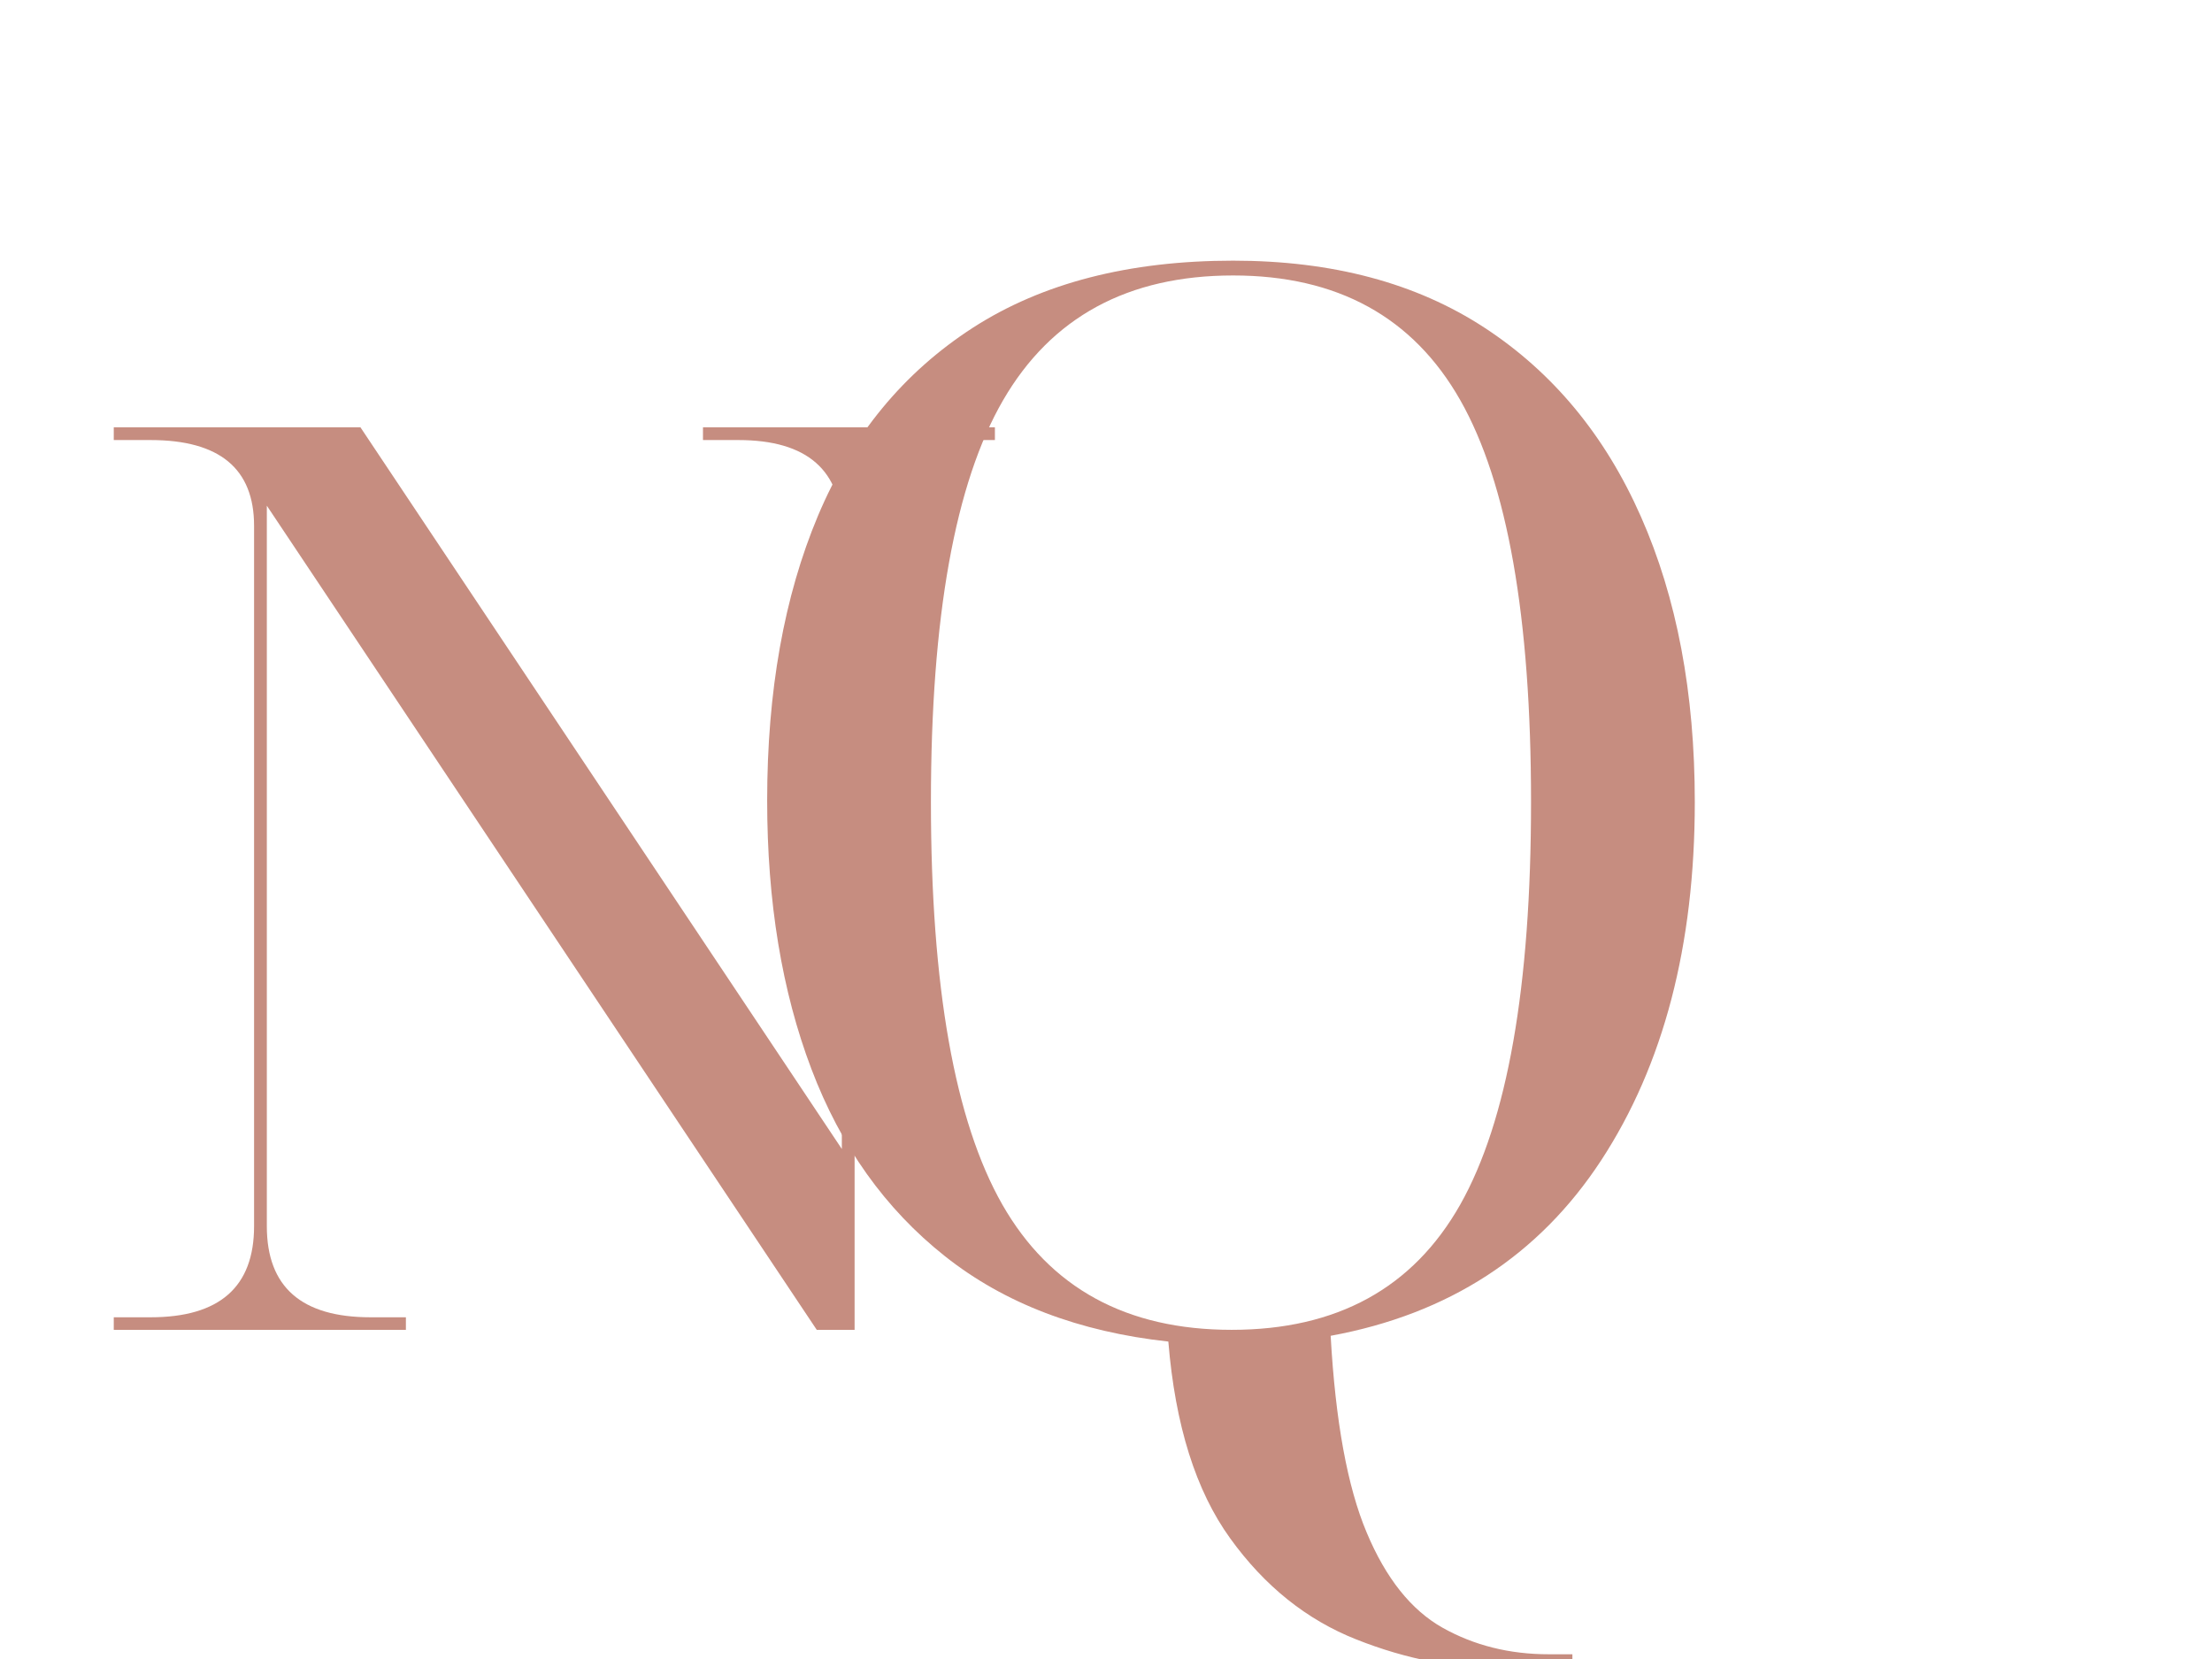
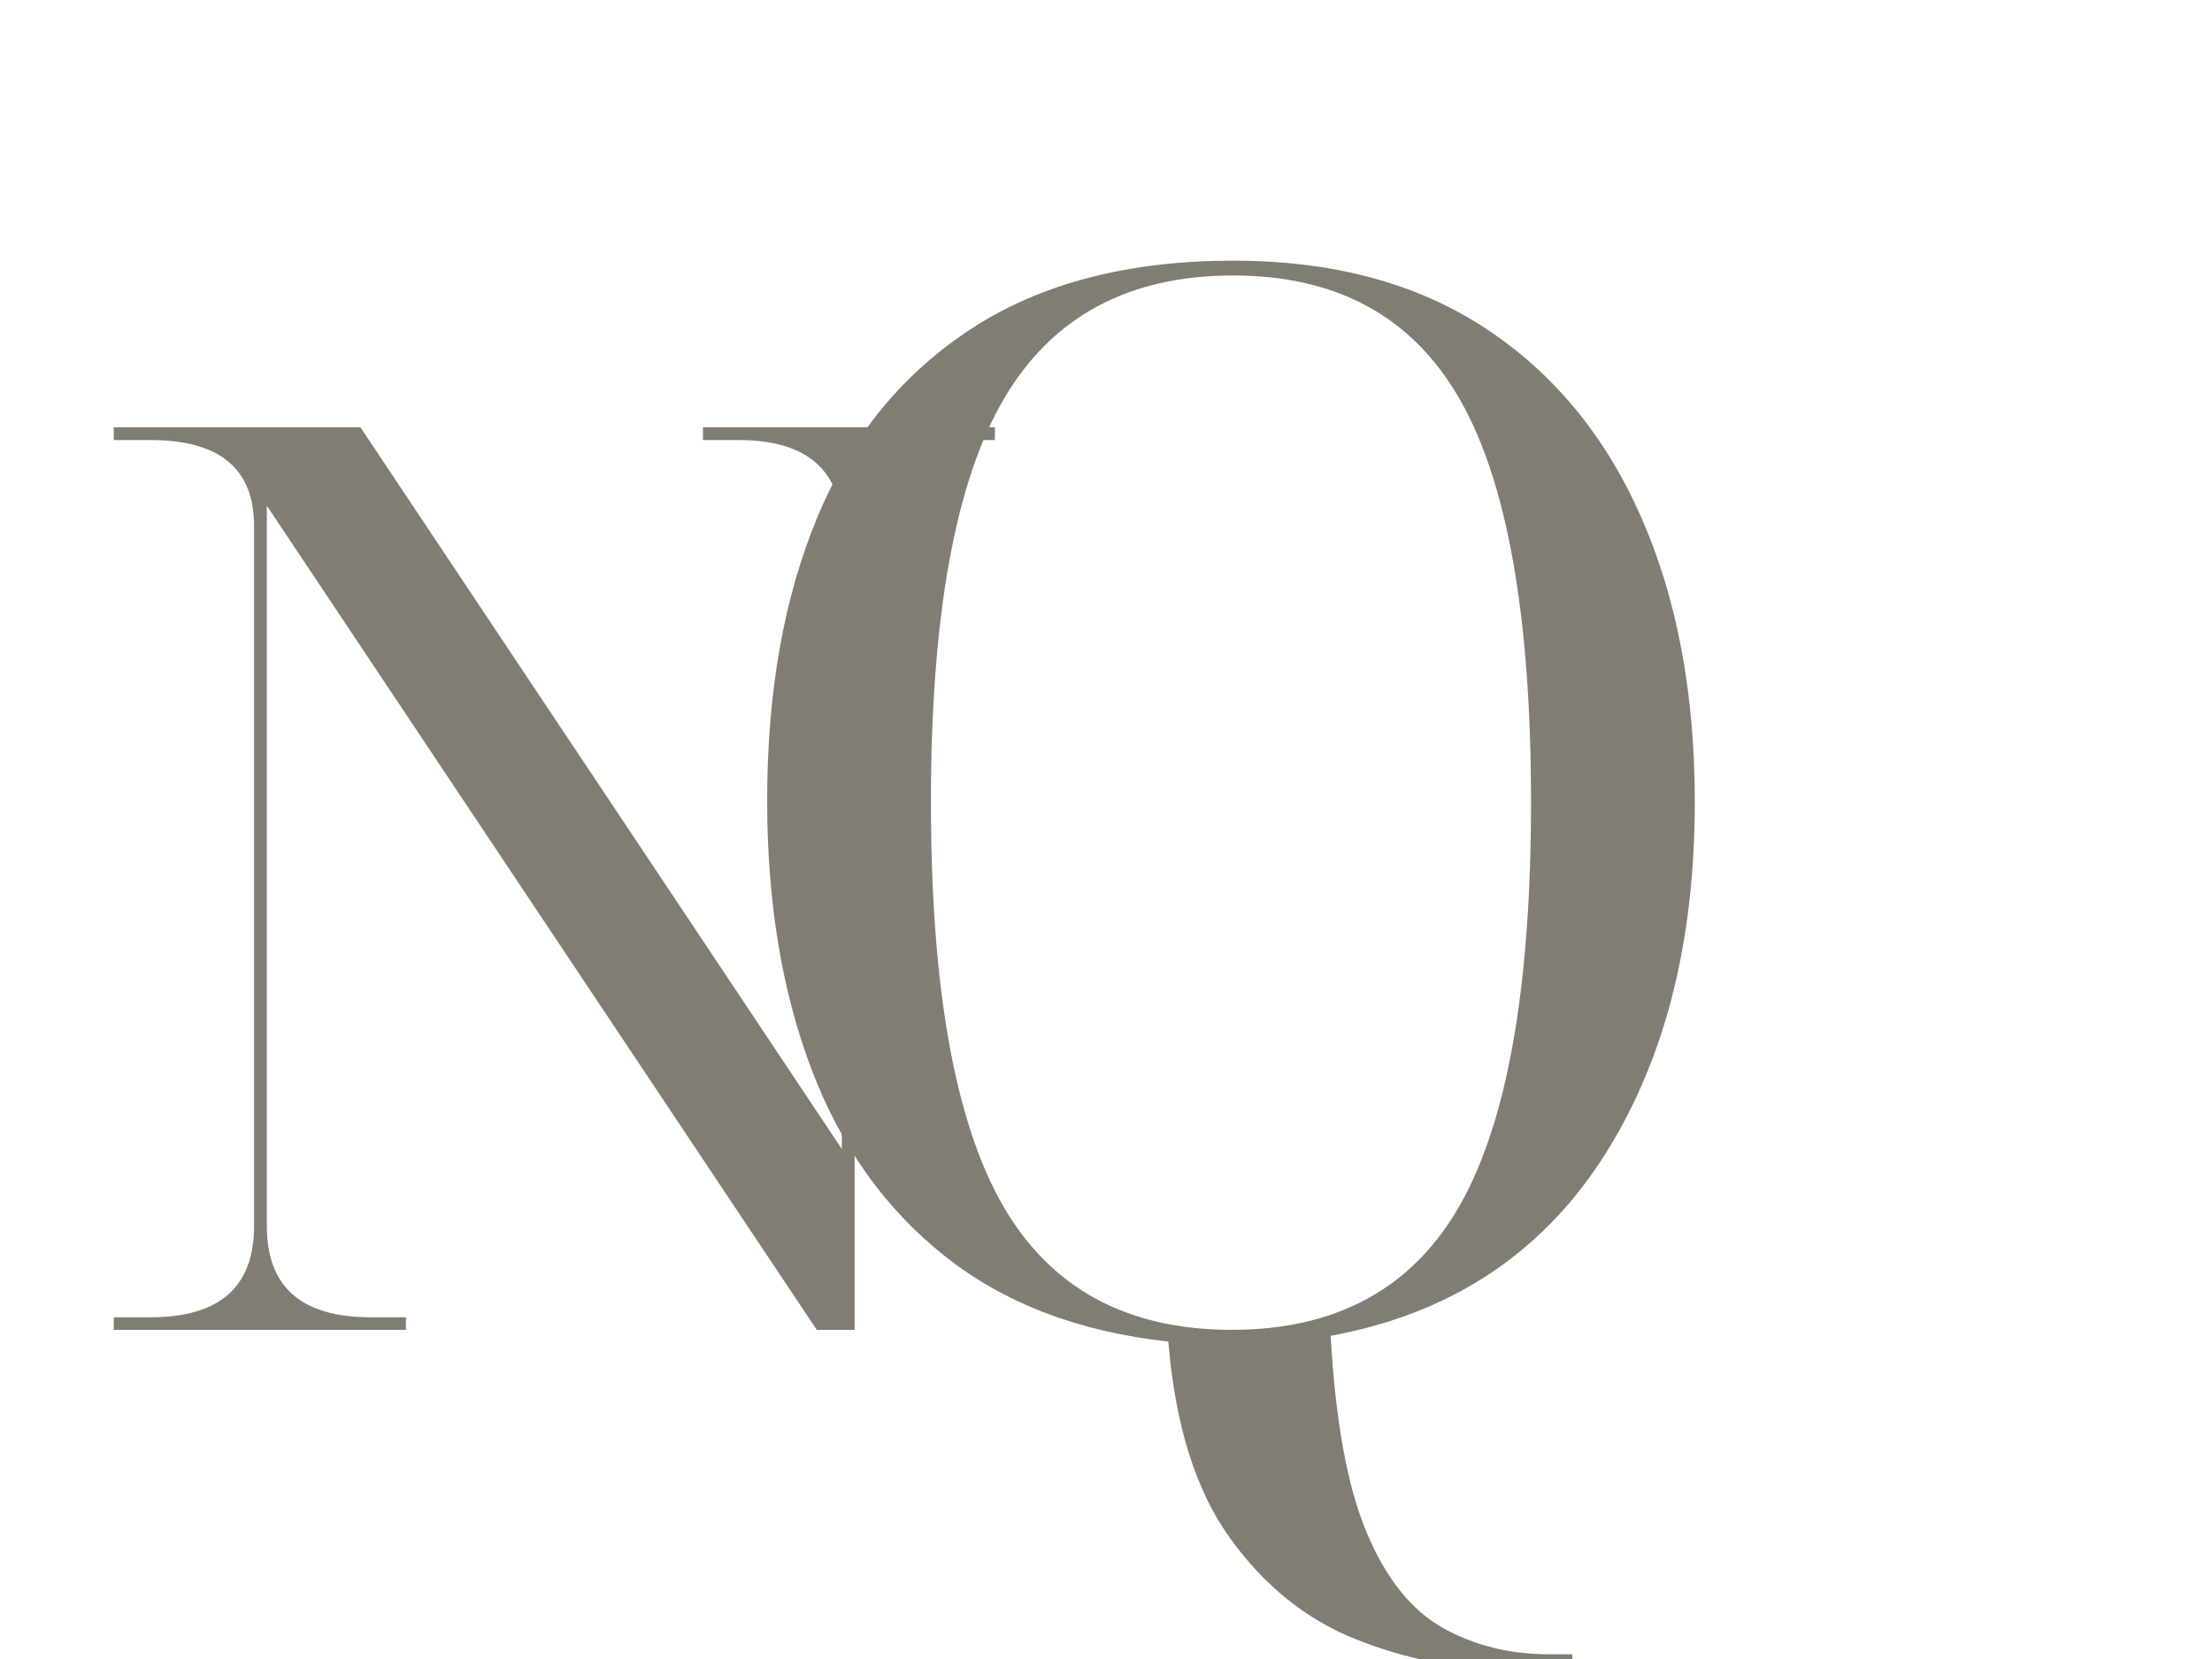
<svg xmlns="http://www.w3.org/2000/svg" viewBox="0 0 168 126" role="img" aria-label="NQ">
-   <text x="52" y="101" fill="#C68D80" font-family="'Noto Serif Display', Didot, Georgia, serif" font-size="112" font-weight="400">Q</text>
-   <text x="5" y="101" fill="#C68D80" font-family="'Noto Serif Display', Didot, Georgia, serif" font-size="96" font-weight="400">N</text>
+   <text x="52" y="101" fill="#817C74" font-family="'Noto Serif Display', Didot, Georgia, serif" font-size="112" font-weight="400">Q</text>
+   <text x="5" y="101" fill="#817C74" font-family="'Noto Serif Display', Didot, Georgia, serif" font-size="96" font-weight="400">N</text>
</svg>
